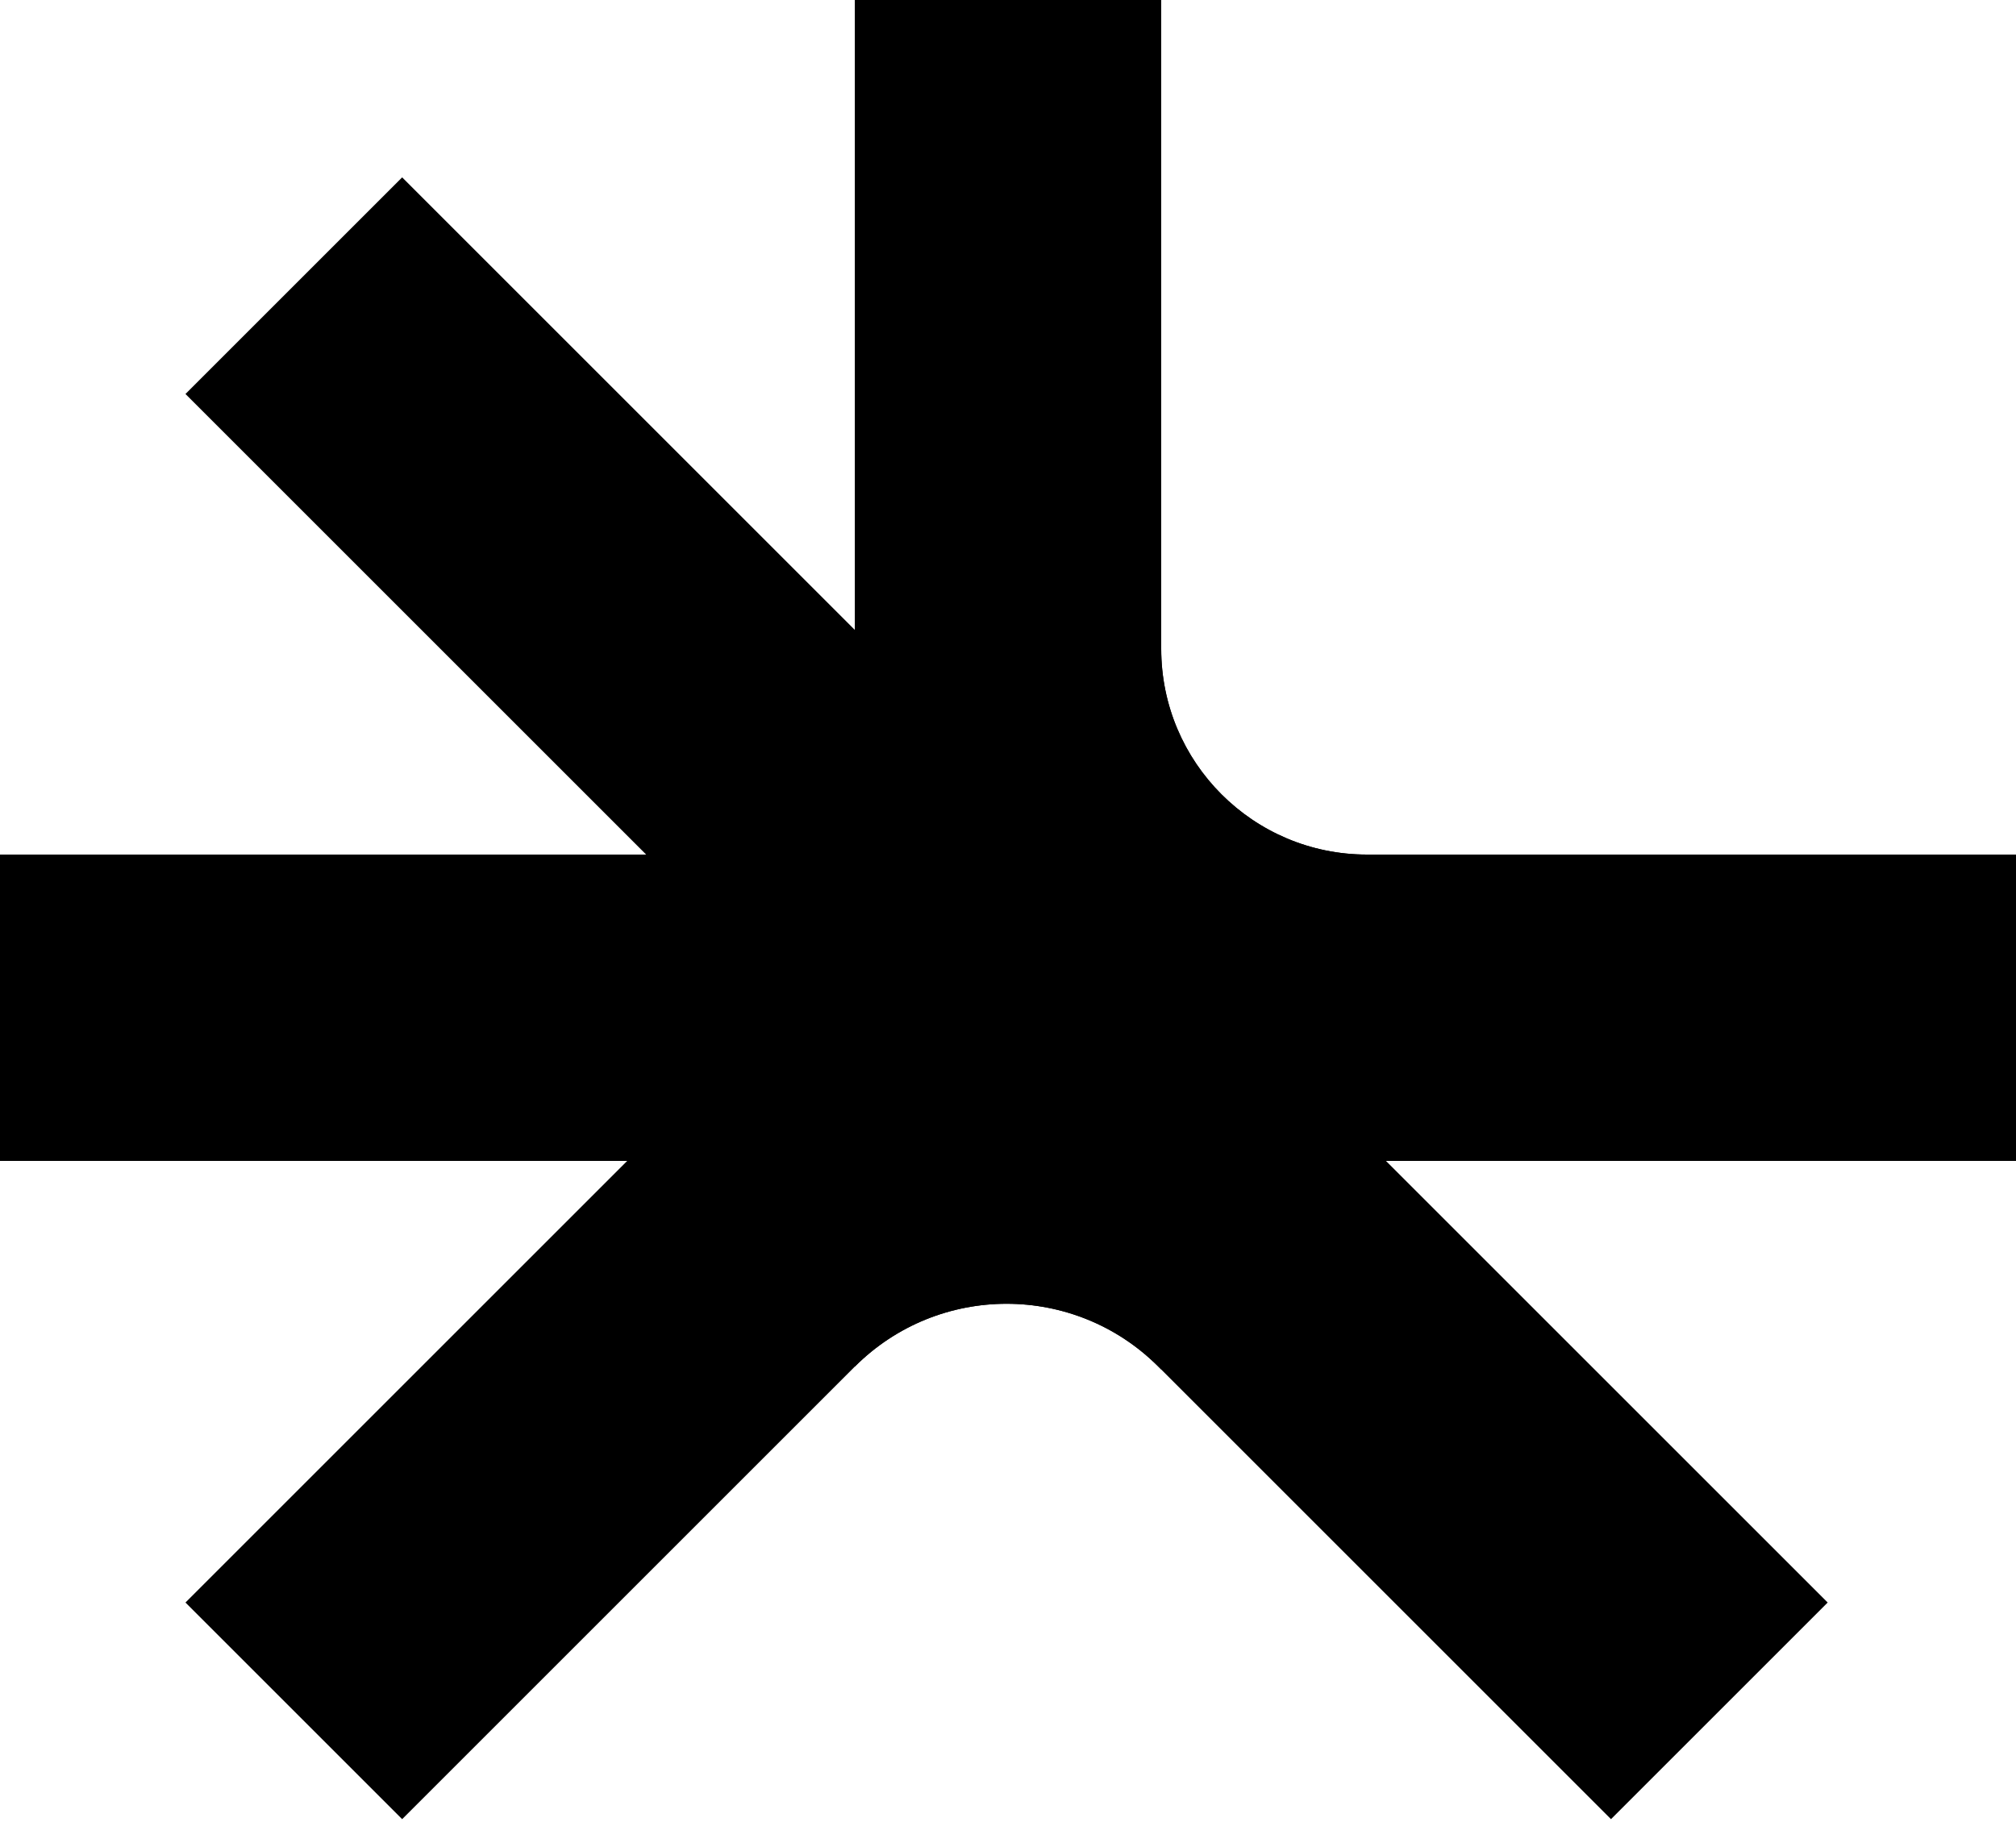
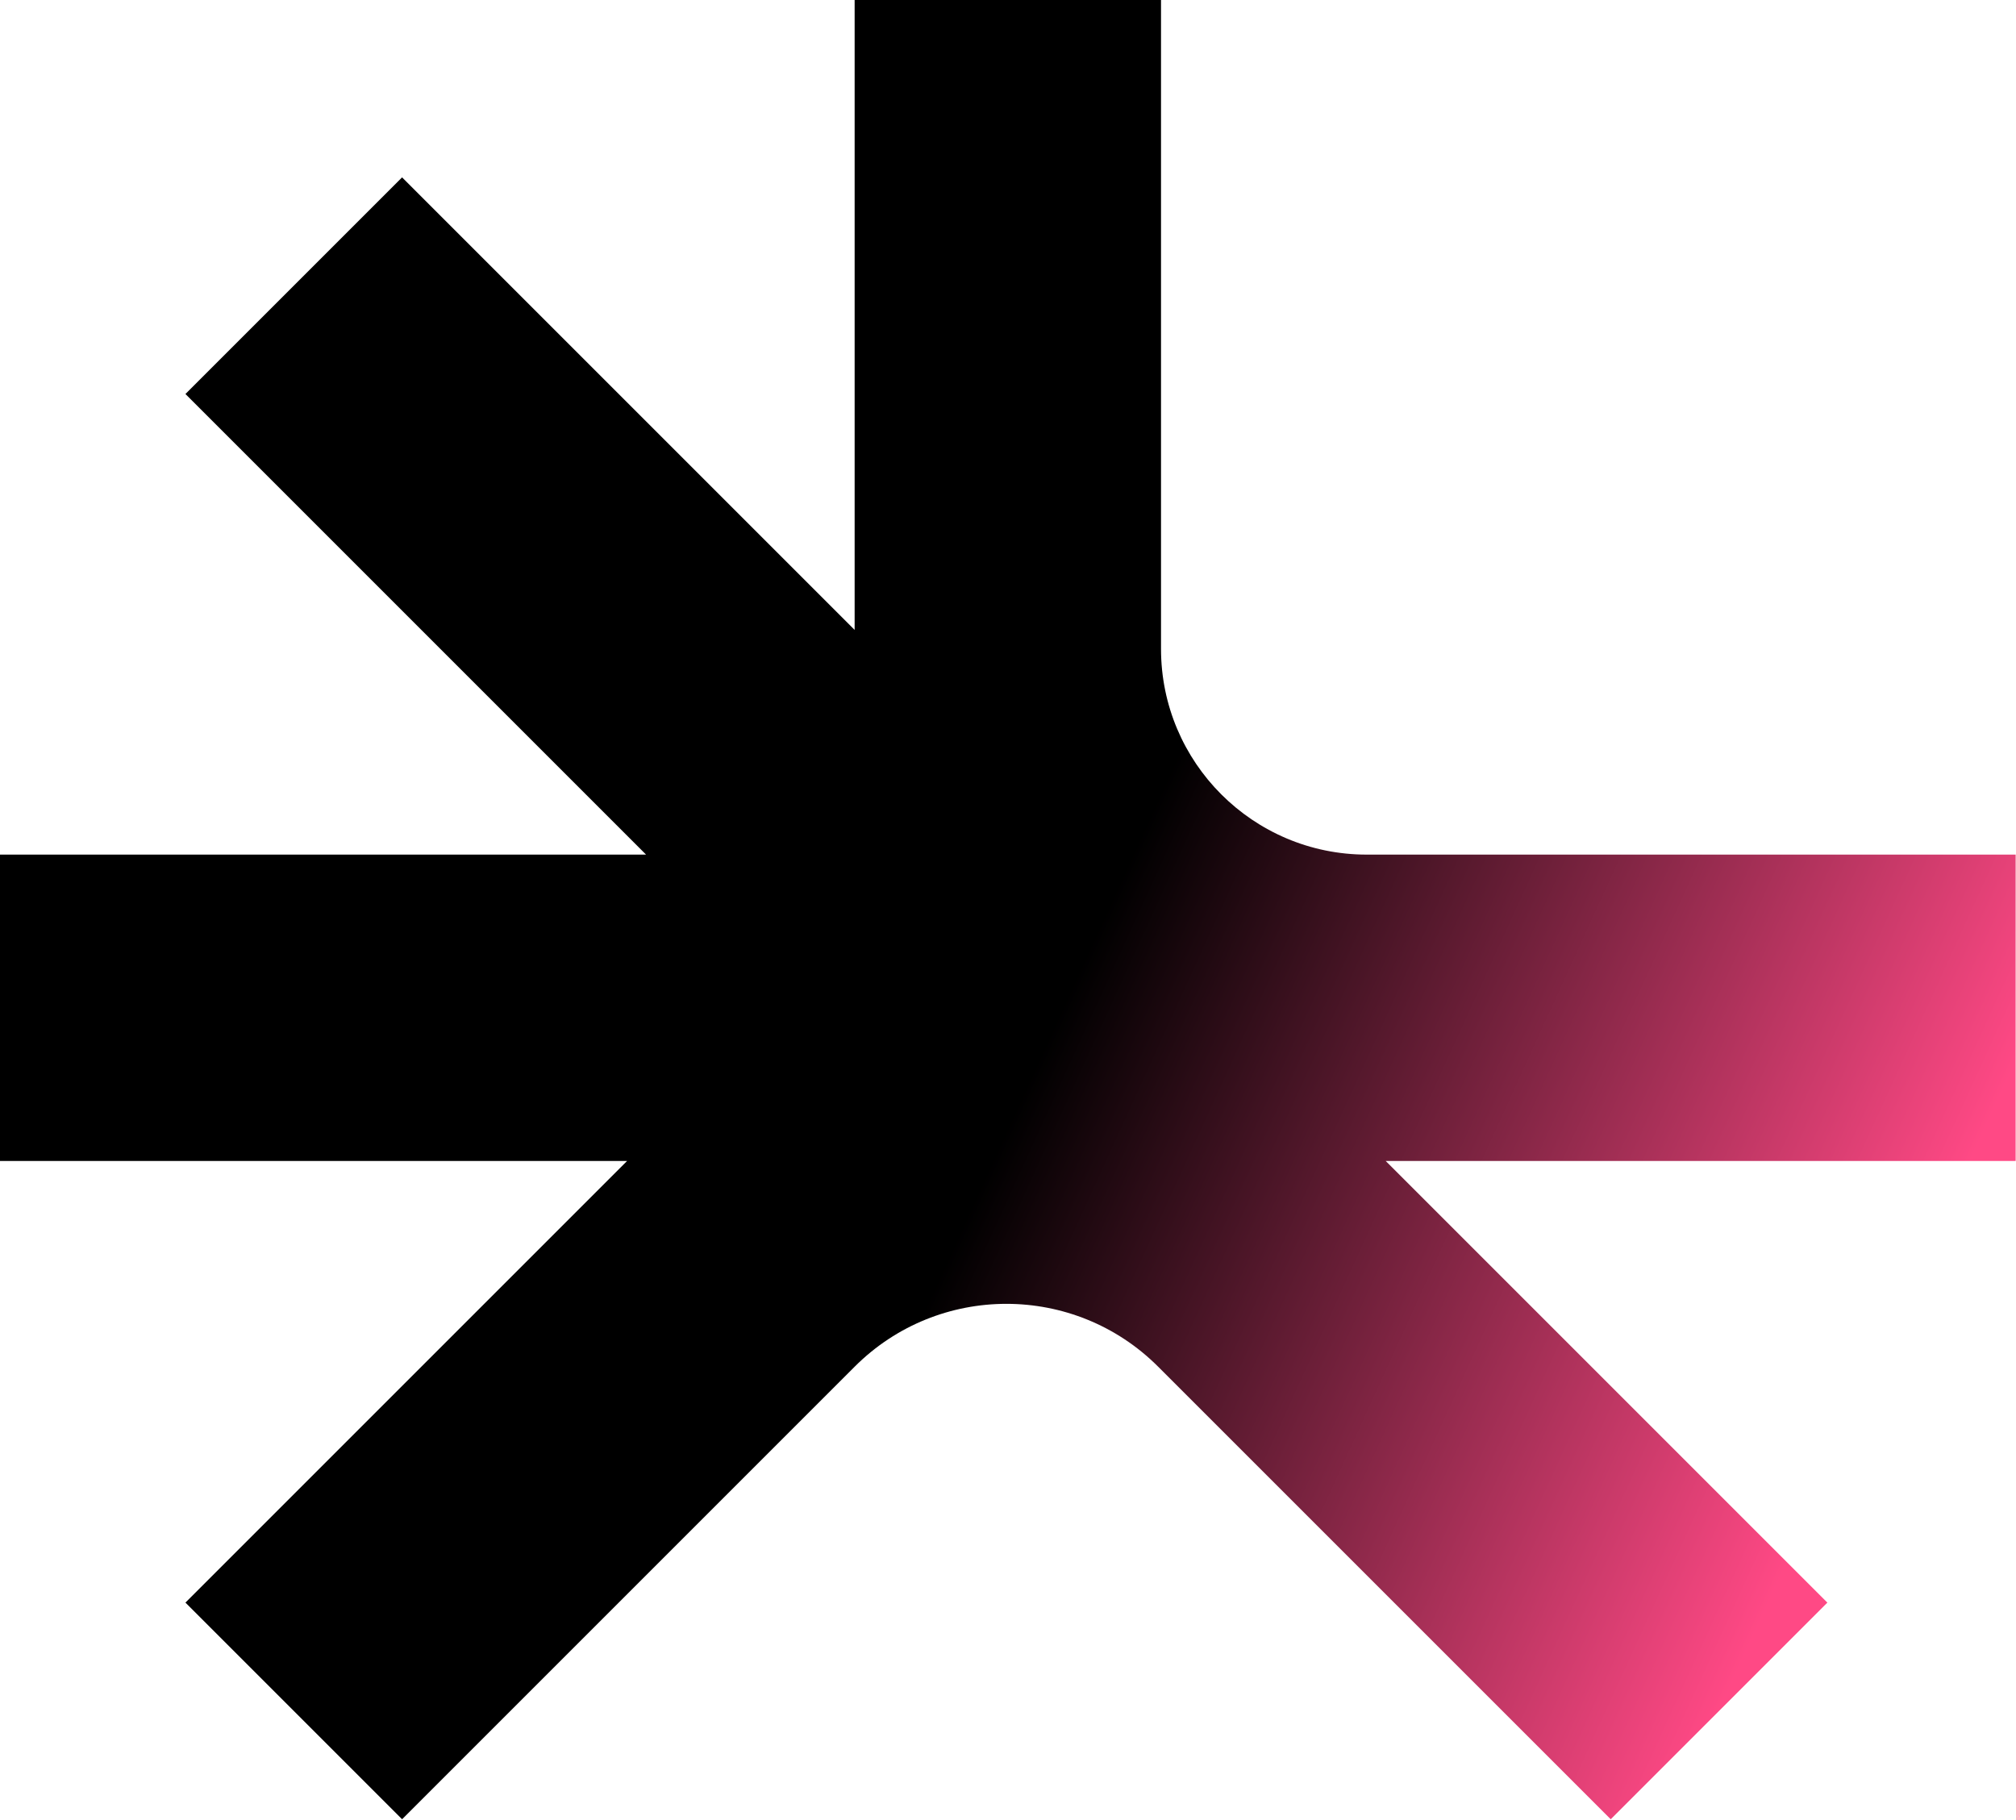
- <svg xmlns="http://www.w3.org/2000/svg" width="250" height="226" viewBox="0 0 250 226" fill="none">
-   <path d="M144 77.776L124.823 96.953L106 78.13L49.87 22L23 48.87L80.13 106L97.953 123.823L77.777 144L23 198.777L49.87 225.647L106 169.516C116.396 159.12 133.251 159.12 143.646 169.516L144 169.87L199.777 225.647L226.647 198.777L151.693 123.823L169.517 106C155.424 106 144 94.575 144 80.483L144 77.776Z" fill="black" />
-   <path d="M169.517 106C155.424 106 144 94.575 144 80.483L144 77.776L144 0L106 2.6974e-06L106 78.13L106 105.999L80.13 106L8.09219e-06 106L0 144L77.777 144L106 143.999V169.516C116.396 159.12 133.251 159.12 143.646 169.516L144 169.87V143.999L250 144L250.001 106L169.517 106Z" fill="black" />
+ <svg xmlns="http://www.w3.org/2000/svg" width="946" height="854" viewBox="0 0 946 854" fill="none">
+   <path d="M857.482 752.039L755.824 853.697L543.462 641.336C504.132 602.005 440.365 602.005 401.035 641.336L188.676 853.697L87.017 752.039L294.256 544.798L0 544.8L3.06155e-05 401.034L303.159 401.032L87.018 184.892L188.676 83.233L401.035 295.591L401.034 1.02052e-05L544.801 0L544.801 304.494C544.801 357.81 588.022 401.032 641.339 401.032L945.835 401.034L945.835 544.801L650.242 544.798L857.482 752.039Z" fill="url(#paint0_linear_762_65)" />
+   <defs>
+     <linearGradient id="paint0_linear_762_65" x1="884" y1="634" x2="214" y2="328" gradientUnits="userSpaceOnUse">
+       <stop stop-color="#FF4985" />
+       <stop offset="0.567" />
+     </linearGradient>
+   </defs>
</svg>
